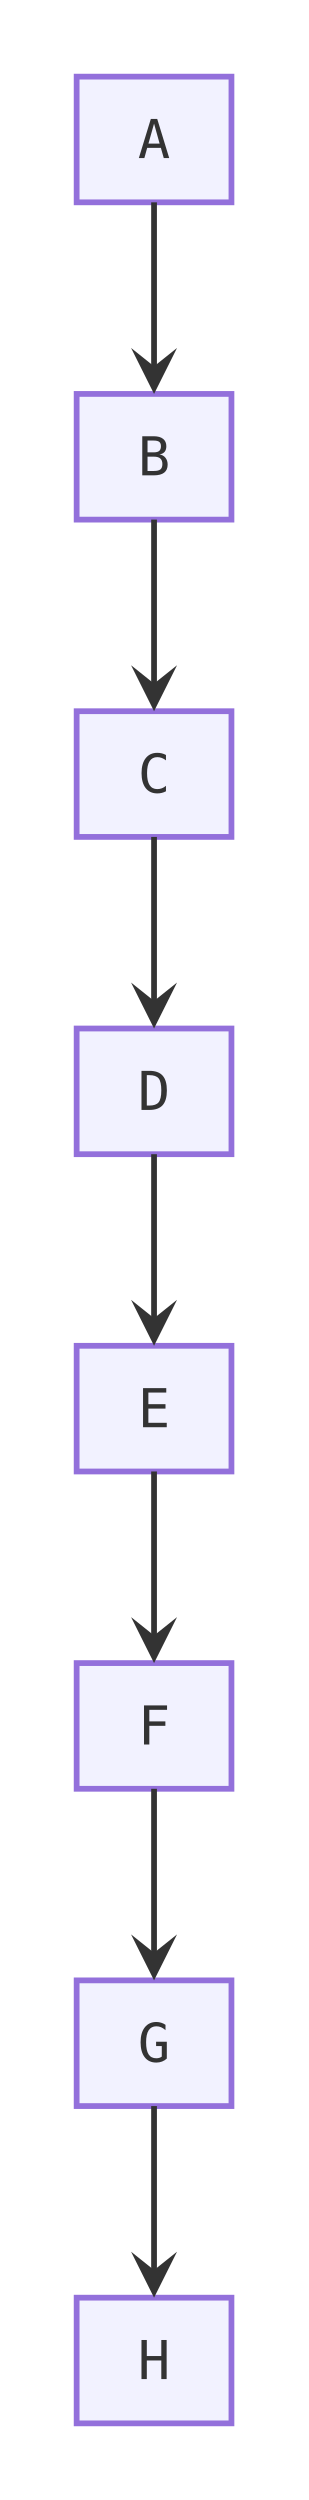
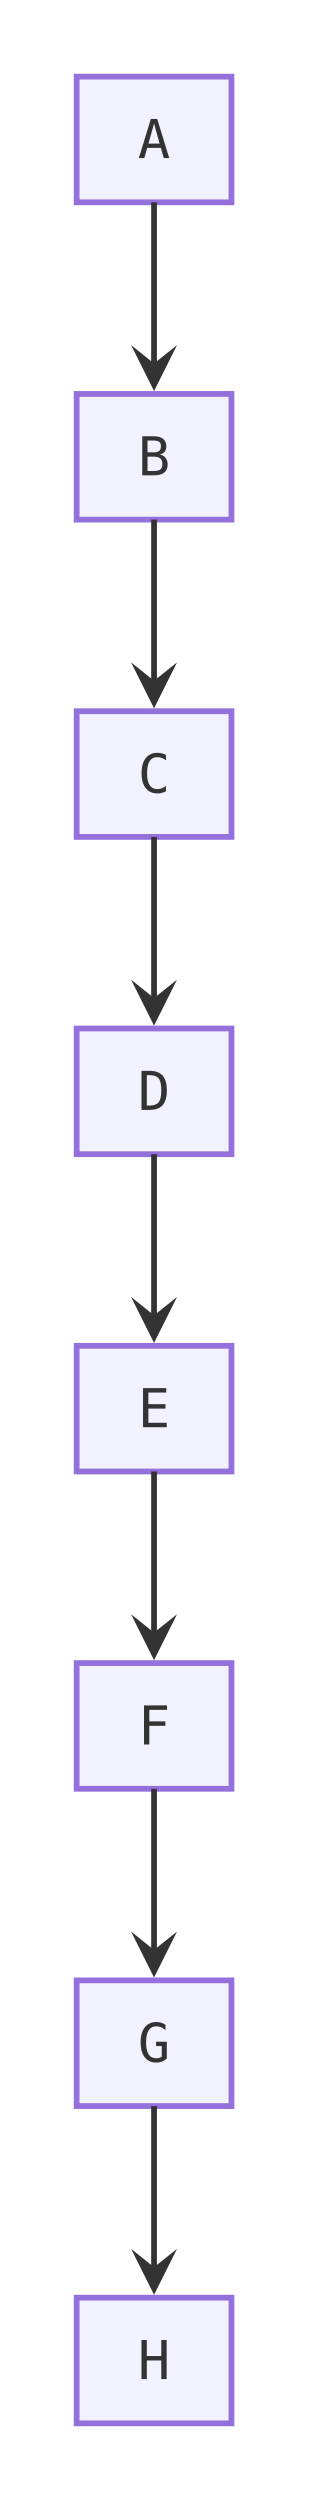
<svg xmlns="http://www.w3.org/2000/svg" viewBox="0 0 80.4 652.4" width="80.4" height="652.4">
  <defs>
    <marker id="arrow-point" viewBox="0 0 10 10" refX="8" refY="5" markerWidth="8" markerHeight="8" orient="auto-start-reverse">
      <path d="M10 5 L0 10 L4 5 L0 0 Z" fill="#333333" />
    </marker>
  </defs>
  <g transform="translate(20, 20)">
    <rect x="0" y="0" width="40.4" height="32.8" fill="#ececffb2" stroke="#9370db" stroke-width="1.5" />
    <text x="20.2" y="16.4" text-anchor="middle" dominant-baseline="central" font-size="14px" font-family="'Intel One Mono', 'SF Mono', 'Cascadia Code', 'JetBrains Mono', 'Fira Code', 'Consolas', 'Menlo', monospace" fill="#333333">A</text>
    <rect x="0" y="82.8" width="40.4" height="32.8" fill="#ececffb2" stroke="#9370db" stroke-width="1.5" />
    <text x="20.2" y="99.2" text-anchor="middle" dominant-baseline="central" font-size="14px" font-family="'Intel One Mono', 'SF Mono', 'Cascadia Code', 'JetBrains Mono', 'Fira Code', 'Consolas', 'Menlo', monospace" fill="#333333">B</text>
    <rect x="0" y="165.6" width="40.4" height="32.8" fill="#ececffb2" stroke="#9370db" stroke-width="1.5" />
    <text x="20.2" y="182" text-anchor="middle" dominant-baseline="central" font-size="14px" font-family="'Intel One Mono', 'SF Mono', 'Cascadia Code', 'JetBrains Mono', 'Fira Code', 'Consolas', 'Menlo', monospace" fill="#333333">C</text>
    <rect x="0" y="248.4" width="40.4" height="32.8" fill="#ececffb2" stroke="#9370db" stroke-width="1.5" />
    <text x="20.2" y="264.8" text-anchor="middle" dominant-baseline="central" font-size="14px" font-family="'Intel One Mono', 'SF Mono', 'Cascadia Code', 'JetBrains Mono', 'Fira Code', 'Consolas', 'Menlo', monospace" fill="#333333">D</text>
    <rect x="0" y="331.2" width="40.4" height="32.8" fill="#ececffb2" stroke="#9370db" stroke-width="1.5" />
    <text x="20.2" y="347.6" text-anchor="middle" dominant-baseline="central" font-size="14px" font-family="'Intel One Mono', 'SF Mono', 'Cascadia Code', 'JetBrains Mono', 'Fira Code', 'Consolas', 'Menlo', monospace" fill="#333333">E</text>
    <rect x="0" y="414" width="40.4" height="32.8" fill="#ececffb2" stroke="#9370db" stroke-width="1.5" />
    <text x="20.2" y="430.4" text-anchor="middle" dominant-baseline="central" font-size="14px" font-family="'Intel One Mono', 'SF Mono', 'Cascadia Code', 'JetBrains Mono', 'Fira Code', 'Consolas', 'Menlo', monospace" fill="#333333">F</text>
    <rect x="0" y="496.8" width="40.4" height="32.8" fill="#ececffb2" stroke="#9370db" stroke-width="1.5" />
    <text x="20.2" y="513.2" text-anchor="middle" dominant-baseline="central" font-size="14px" font-family="'Intel One Mono', 'SF Mono', 'Cascadia Code', 'JetBrains Mono', 'Fira Code', 'Consolas', 'Menlo', monospace" fill="#333333">G</text>
    <rect x="0" y="579.6" width="40.4" height="32.8" fill="#ececffb2" stroke="#9370db" stroke-width="1.5" />
    <text x="20.2" y="596" text-anchor="middle" dominant-baseline="central" font-size="14px" font-family="'Intel One Mono', 'SF Mono', 'Cascadia Code', 'JetBrains Mono', 'Fira Code', 'Consolas', 'Menlo', monospace" fill="#333333">H</text>
-     <path d="M20.2 32.8 L20.2 36.97 C20.2 41.13 20.2 49.47 20.2 57.8 C20.2 66.13 20.2 74.47 20.2 78.63 L20.2 80.4" fill="none" stroke="#333333" stroke-width="1.5" marker-end="url(#arrow-point)" />
-     <path d="M20.2 115.6 L20.2 119.77 C20.2 123.93 20.2 132.27 20.2 140.6 C20.2 148.93 20.2 157.27 20.2 161.43 L20.2 163.2" fill="none" stroke="#333333" stroke-width="1.5" marker-end="url(#arrow-point)" />
-     <path d="M20.2 198.4 L20.2 202.57 C20.2 206.73 20.2 215.07 20.2 223.4 C20.2 231.73 20.2 240.07 20.2 244.23 L20.2 246" fill="none" stroke="#333333" stroke-width="1.5" marker-end="url(#arrow-point)" />
-     <path d="M20.2 281.2 L20.2 285.37 C20.2 289.53 20.2 297.87 20.2 306.2 C20.2 314.53 20.2 322.87 20.2 327.03 L20.2 328.8" fill="none" stroke="#333333" stroke-width="1.5" marker-end="url(#arrow-point)" />
-     <path d="M20.2 364 L20.2 368.17 C20.2 372.33 20.2 380.67 20.2 389 C20.2 397.33 20.2 405.67 20.2 409.83 L20.2 411.6" fill="none" stroke="#333333" stroke-width="1.5" marker-end="url(#arrow-point)" />
-     <path d="M20.2 446.8 L20.2 450.97 C20.2 455.13 20.2 463.47 20.2 471.8 C20.2 480.13 20.2 488.47 20.2 492.63 L20.2 494.4" fill="none" stroke="#333333" stroke-width="1.5" marker-end="url(#arrow-point)" />
-     <path d="M20.2 529.6 L20.2 533.77 C20.2 537.93 20.2 546.27 20.2 554.6 C20.2 562.93 20.2 571.27 20.2 575.43 L20.2 577.2" fill="none" stroke="#333333" stroke-width="1.5" marker-end="url(#arrow-point)" />
+     <path d="M20.2 32.8 L20.2 36.97 C20.2 41.13 20.2 49.47 20.2 57.8 C20.2 66.13 20.2 74.47 20.2 78.63 L20.2 79.65" fill="none" stroke="#333333" stroke-width="1.5" marker-end="url(#arrow-point)" />
+     <path d="M20.2 115.6 L20.2 119.77 C20.2 123.93 20.2 132.27 20.2 140.6 C20.2 148.93 20.2 157.27 20.2 161.43 L20.2 162.45" fill="none" stroke="#333333" stroke-width="1.5" marker-end="url(#arrow-point)" />
+     <path d="M20.2 198.4 L20.2 202.57 C20.2 206.73 20.2 215.07 20.2 223.4 C20.2 231.73 20.2 240.07 20.2 244.23 L20.2 245.25" fill="none" stroke="#333333" stroke-width="1.5" marker-end="url(#arrow-point)" />
+     <path d="M20.2 281.2 L20.2 285.37 C20.2 289.53 20.2 297.87 20.2 306.2 C20.2 314.53 20.2 322.87 20.2 327.03 L20.2 328.05" fill="none" stroke="#333333" stroke-width="1.5" marker-end="url(#arrow-point)" />
+     <path d="M20.2 364 L20.2 368.17 C20.2 372.33 20.2 380.67 20.2 389 C20.2 397.33 20.2 405.67 20.2 409.83 L20.2 410.85" fill="none" stroke="#333333" stroke-width="1.5" marker-end="url(#arrow-point)" />
+     <path d="M20.2 446.8 L20.2 450.97 C20.2 455.13 20.2 463.47 20.2 471.8 C20.2 480.13 20.2 488.47 20.2 492.63 L20.2 493.65" fill="none" stroke="#333333" stroke-width="1.5" marker-end="url(#arrow-point)" />
+     <path d="M20.2 529.6 L20.2 533.77 C20.2 537.93 20.2 546.27 20.2 554.6 C20.2 562.93 20.2 571.27 20.2 575.43 L20.2 576.45" fill="none" stroke="#333333" stroke-width="1.5" marker-end="url(#arrow-point)" />
  </g>
</svg>
